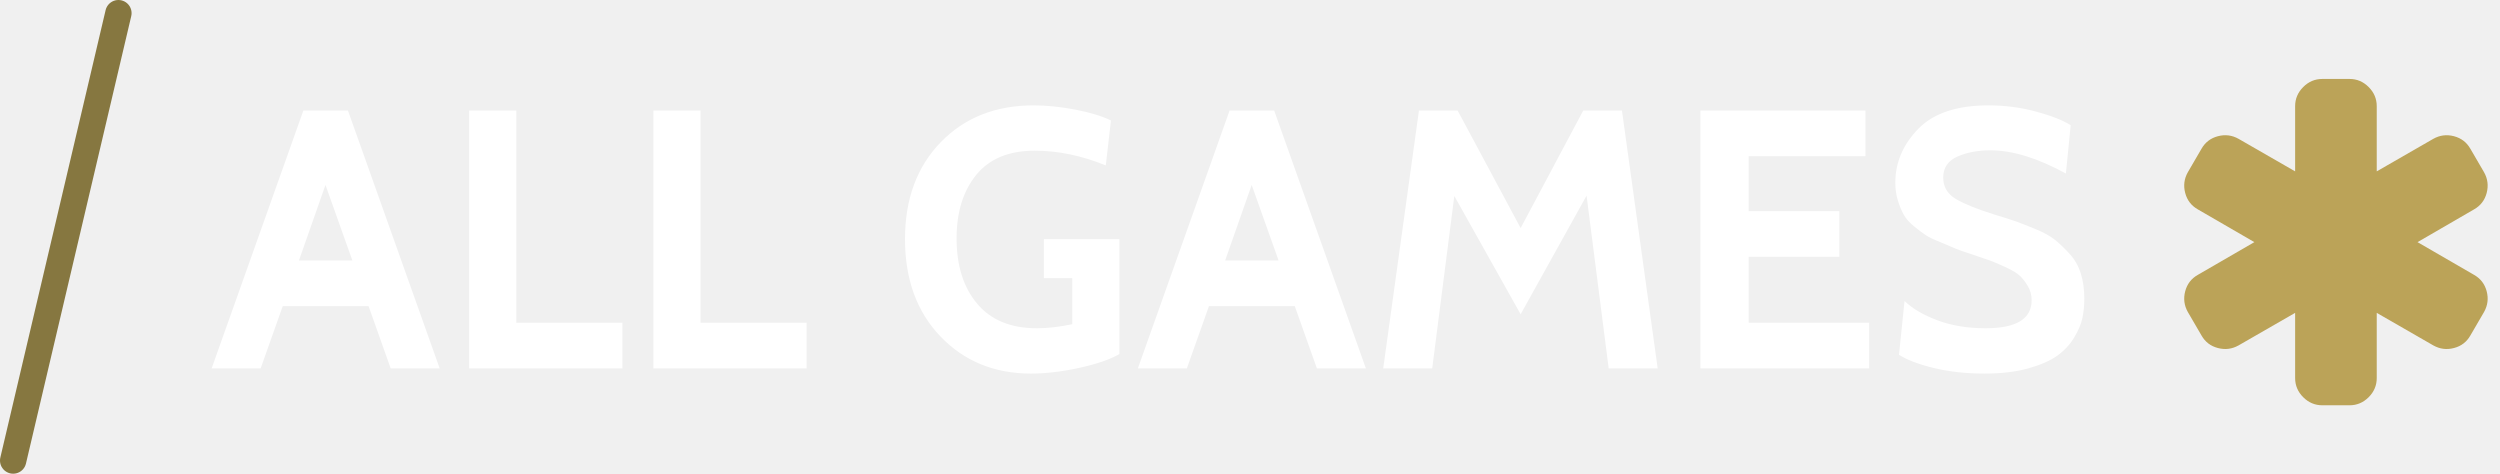
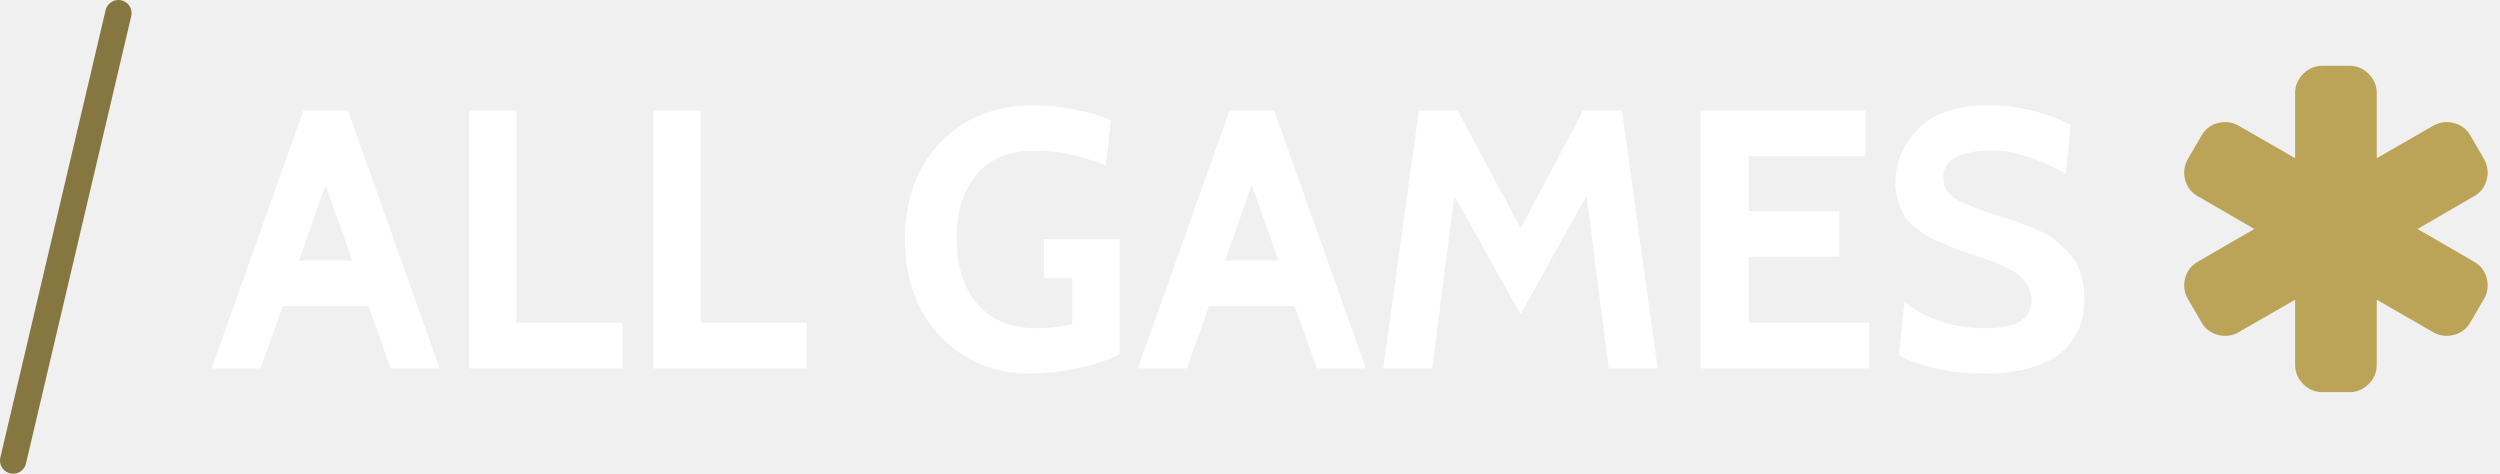
<svg xmlns="http://www.w3.org/2000/svg" width="95px" height="18px" viewBox="0 0 95 18" version="1.1">
  <defs />
  <g id="Page-1" stroke="none" stroke-width="1" fill="none" fill-rule="evenodd">
    <g id="system">
      <path d="M0.5,17.5 L4.5,0.5" id="Shape" stroke="#867740" stroke-linecap="round" />
      <path d="M16.708,14 L14.846,14 L14.006,11.634 L10.744,11.634 L9.904,14 L8.042,14 L11.528,4.2 L13.222,4.2 L16.708,14 Z M13.39,9.898 L12.368,7.028 L11.36,9.898 L13.39,9.898 Z M23.652,14 L17.828,14 L17.828,4.2 L19.62,4.2 L19.62,12.264 L23.652,12.264 L23.652,14 Z M30.652,14 L24.828,14 L24.828,4.2 L26.62,4.2 L26.62,12.264 L30.652,12.264 L30.652,14 Z M39.178,14.196 C37.787,14.196 36.642,13.727 35.741,12.789 C34.84,11.851 34.39,10.617 34.39,9.086 C34.39,7.565 34.843,6.337 35.748,5.404 C36.653,4.471 37.829,4.004 39.276,4.004 C39.771,4.004 40.298,4.058 40.858,4.165 C41.418,4.272 41.871,4.41 42.216,4.578 L42.02,6.286 C41.105,5.913 40.205,5.726 39.318,5.726 C38.338,5.726 37.598,6.032 37.099,6.643 C36.6,7.254 36.35,8.059 36.35,9.058 C36.35,10.094 36.611,10.922 37.134,11.543 C37.657,12.164 38.413,12.474 39.402,12.474 C39.803,12.474 40.251,12.423 40.746,12.32 L40.746,10.57 L39.668,10.57 L39.668,9.086 L42.538,9.086 L42.538,13.454 C42.183,13.659 41.675,13.834 41.012,13.979 C40.349,14.124 39.738,14.196 39.178,14.196 Z M51.904,14 L50.042,14 L49.202,11.634 L45.94,11.634 L45.1,14 L43.238,14 L46.724,4.2 L48.418,4.2 L51.904,14 Z M48.586,9.898 L47.564,7.028 L46.556,9.898 L48.586,9.898 Z M62.992,14 L61.13,14 L60.29,7.434 L57.784,11.942 L55.264,7.448 L54.424,14 L52.562,14 L53.92,4.2 L55.39,4.2 L57.784,8.666 L60.164,4.2 L61.634,4.2 L62.992,14 Z M71.028,14 L64.616,14 L64.616,4.2 L70.888,4.2 L70.888,5.936 L66.45,5.936 L66.45,8.022 L69.894,8.022 L69.894,9.758 L66.45,9.758 L66.45,12.264 L71.028,12.264 L71.028,14 Z M75.41,14.196 C74.71,14.196 74.071,14.126 73.492,13.986 C72.913,13.846 72.47,13.678 72.162,13.482 L72.372,11.438 C72.671,11.727 73.088,11.972 73.625,12.173 C74.162,12.374 74.771,12.474 75.452,12.474 C76.619,12.474 77.202,12.119 77.202,11.41 C77.202,11.214 77.155,11.037 77.062,10.878 C76.969,10.719 76.868,10.589 76.761,10.486 C76.654,10.383 76.474,10.274 76.222,10.157 C75.97,10.04 75.774,9.956 75.634,9.905 C75.494,9.854 75.256,9.772 74.92,9.66 C74.631,9.567 74.43,9.497 74.318,9.45 L73.758,9.212 C73.497,9.109 73.305,9.018 73.184,8.939 C73.063,8.86 72.913,8.748 72.736,8.603 C72.559,8.458 72.428,8.311 72.344,8.162 C72.26,8.013 72.185,7.833 72.12,7.623 C72.055,7.413 72.022,7.187 72.022,6.944 C72.022,6.179 72.311,5.497 72.89,4.9 C73.469,4.303 74.36,4.004 75.564,4.004 C76.189,4.004 76.794,4.083 77.377,4.242 C77.96,4.401 78.397,4.573 78.686,4.76 L78.504,6.594 C77.431,6.006 76.474,5.712 75.634,5.712 C75.158,5.712 74.74,5.791 74.381,5.95 C74.022,6.109 73.842,6.375 73.842,6.748 C73.842,7.103 74.005,7.376 74.332,7.567 C74.659,7.758 75.153,7.957 75.816,8.162 C76.161,8.265 76.425,8.349 76.607,8.414 C76.789,8.479 77.039,8.577 77.356,8.708 C77.673,8.839 77.921,8.976 78.098,9.121 C78.275,9.266 78.46,9.443 78.651,9.653 C78.842,9.863 78.982,10.11 79.071,10.395 C79.16,10.68 79.204,10.995 79.204,11.34 C79.204,11.601 79.181,11.846 79.134,12.075 C79.087,12.304 78.982,12.553 78.819,12.824 C78.656,13.095 78.441,13.326 78.175,13.517 C77.909,13.708 77.54,13.869 77.069,14 C76.598,14.131 76.045,14.196 75.41,14.196 Z" id="ALL-GAMES-Copy" fill="#FFFFFF" />
-       <path d="M94.494,11.07 C94.421,10.792 94.261,10.584 94.013,10.444 L91.866,9.201 L94.013,7.957 C94.261,7.817 94.421,7.609 94.494,7.331 C94.566,7.054 94.533,6.792 94.393,6.544 L93.876,5.656 C93.736,5.409 93.528,5.249 93.251,5.176 C92.973,5.103 92.711,5.137 92.463,5.277 L90.316,6.512 L90.316,4.033 C90.316,3.754 90.213,3.511 90.009,3.307 C89.804,3.102 89.562,3 89.282,3 L88.249,3 C87.969,3 87.727,3.102 87.522,3.307 C87.318,3.511 87.215,3.754 87.215,4.033 L87.215,6.512 L85.068,5.277 C84.82,5.137 84.558,5.103 84.281,5.176 C84.003,5.249 83.795,5.409 83.655,5.656 L83.138,6.544 C82.998,6.792 82.965,7.054 83.037,7.331 C83.11,7.609 83.27,7.817 83.518,7.957 L85.665,9.201 L83.518,10.444 C83.27,10.584 83.11,10.792 83.037,11.07 C82.965,11.347 82.998,11.609 83.138,11.857 L83.655,12.745 C83.795,12.993 84.003,13.153 84.281,13.225 C84.558,13.298 84.82,13.264 85.068,13.124 L87.215,11.889 L87.215,14.368 C87.215,14.647 87.318,14.89 87.522,15.094 C87.727,15.299 87.969,15.401 88.249,15.401 L89.282,15.401 C89.562,15.401 89.804,15.299 90.009,15.094 C90.213,14.89 90.316,14.647 90.316,14.368 L90.316,11.889 L92.463,13.124 C92.711,13.264 92.973,13.298 93.25,13.225 C93.528,13.153 93.736,12.993 93.876,12.745 L94.393,11.857 C94.533,11.609 94.567,11.347 94.494,11.07 Z" id="path4676" fill="#BBA358" fill-rule="nonzero" />
+       <path d="M94.494,10.57 C94.421,10.292 94.261,10.084 94.013,9.944 L91.866,8.701 L94.013,7.457 C94.261,7.317 94.421,7.109 94.494,6.831 C94.566,6.554 94.533,6.292 94.393,6.044 L93.876,5.156 C93.736,4.909 93.528,4.749 93.251,4.676 C92.973,4.603 92.711,4.637 92.463,4.777 L90.316,6.012 L90.316,3.533 C90.316,3.254 90.213,3.011 90.009,2.807 C89.804,2.602 89.562,2.5 89.282,2.5 L88.249,2.5 C87.969,2.5 87.727,2.602 87.522,2.807 C87.318,3.011 87.215,3.254 87.215,3.533 L87.215,6.012 L85.068,4.777 C84.82,4.637 84.558,4.603 84.281,4.676 C84.003,4.749 83.795,4.909 83.655,5.156 L83.138,6.044 C82.998,6.292 82.965,6.554 83.037,6.831 C83.11,7.109 83.27,7.317 83.518,7.457 L85.665,8.701 L83.518,9.944 C83.27,10.084 83.11,10.292 83.037,10.57 C82.965,10.847 82.998,11.109 83.138,11.357 L83.655,12.245 C83.795,12.493 84.003,12.653 84.281,12.725 C84.558,12.798 84.82,12.764 85.068,12.624 L87.215,11.389 L87.215,13.868 C87.215,14.147 87.318,14.39 87.522,14.594 C87.727,14.799 87.969,14.901 88.249,14.901 L89.282,14.901 C89.562,14.901 89.804,14.799 90.009,14.594 C90.213,14.39 90.316,14.147 90.316,13.868 L90.316,11.389 L92.463,12.624 C92.711,12.764 92.973,12.798 93.25,12.725 C93.528,12.653 93.736,12.493 93.876,12.245 L94.393,11.357 C94.533,11.109 94.567,10.847 94.494,10.57 Z" id="path4676" fill="#BBA358" fill-rule="nonzero" />
    </g>
  </g>
</svg>
